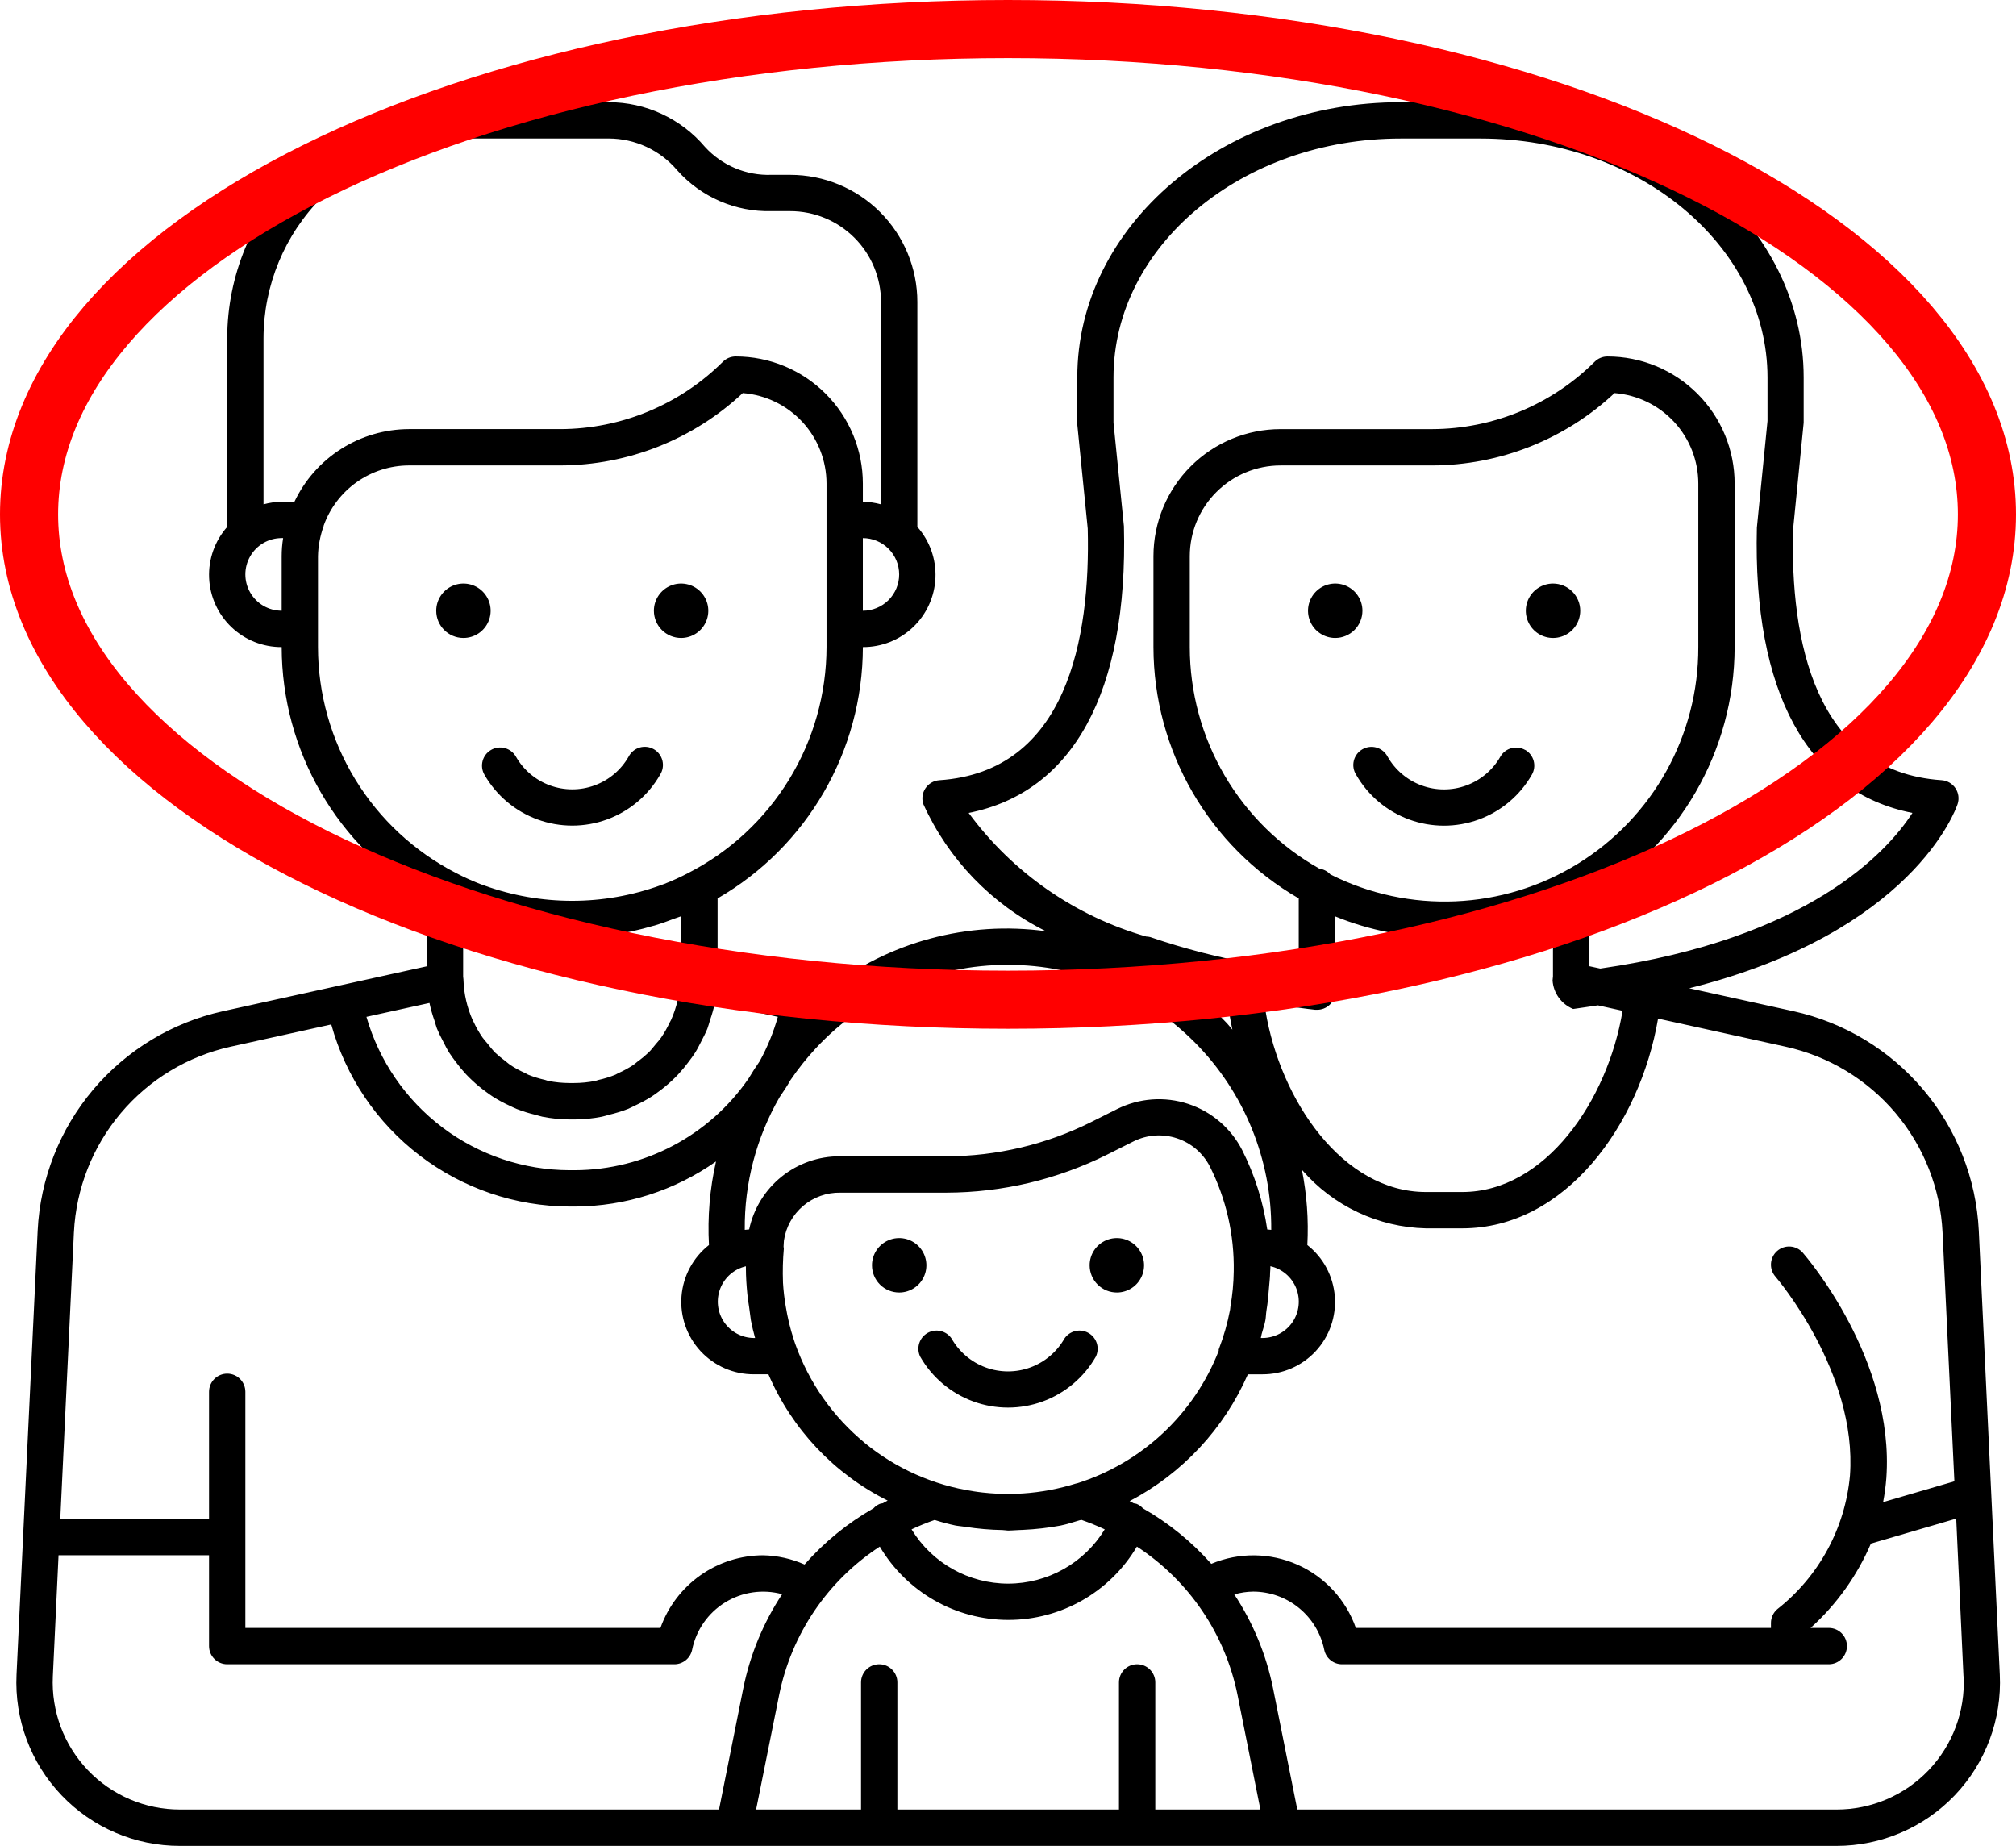
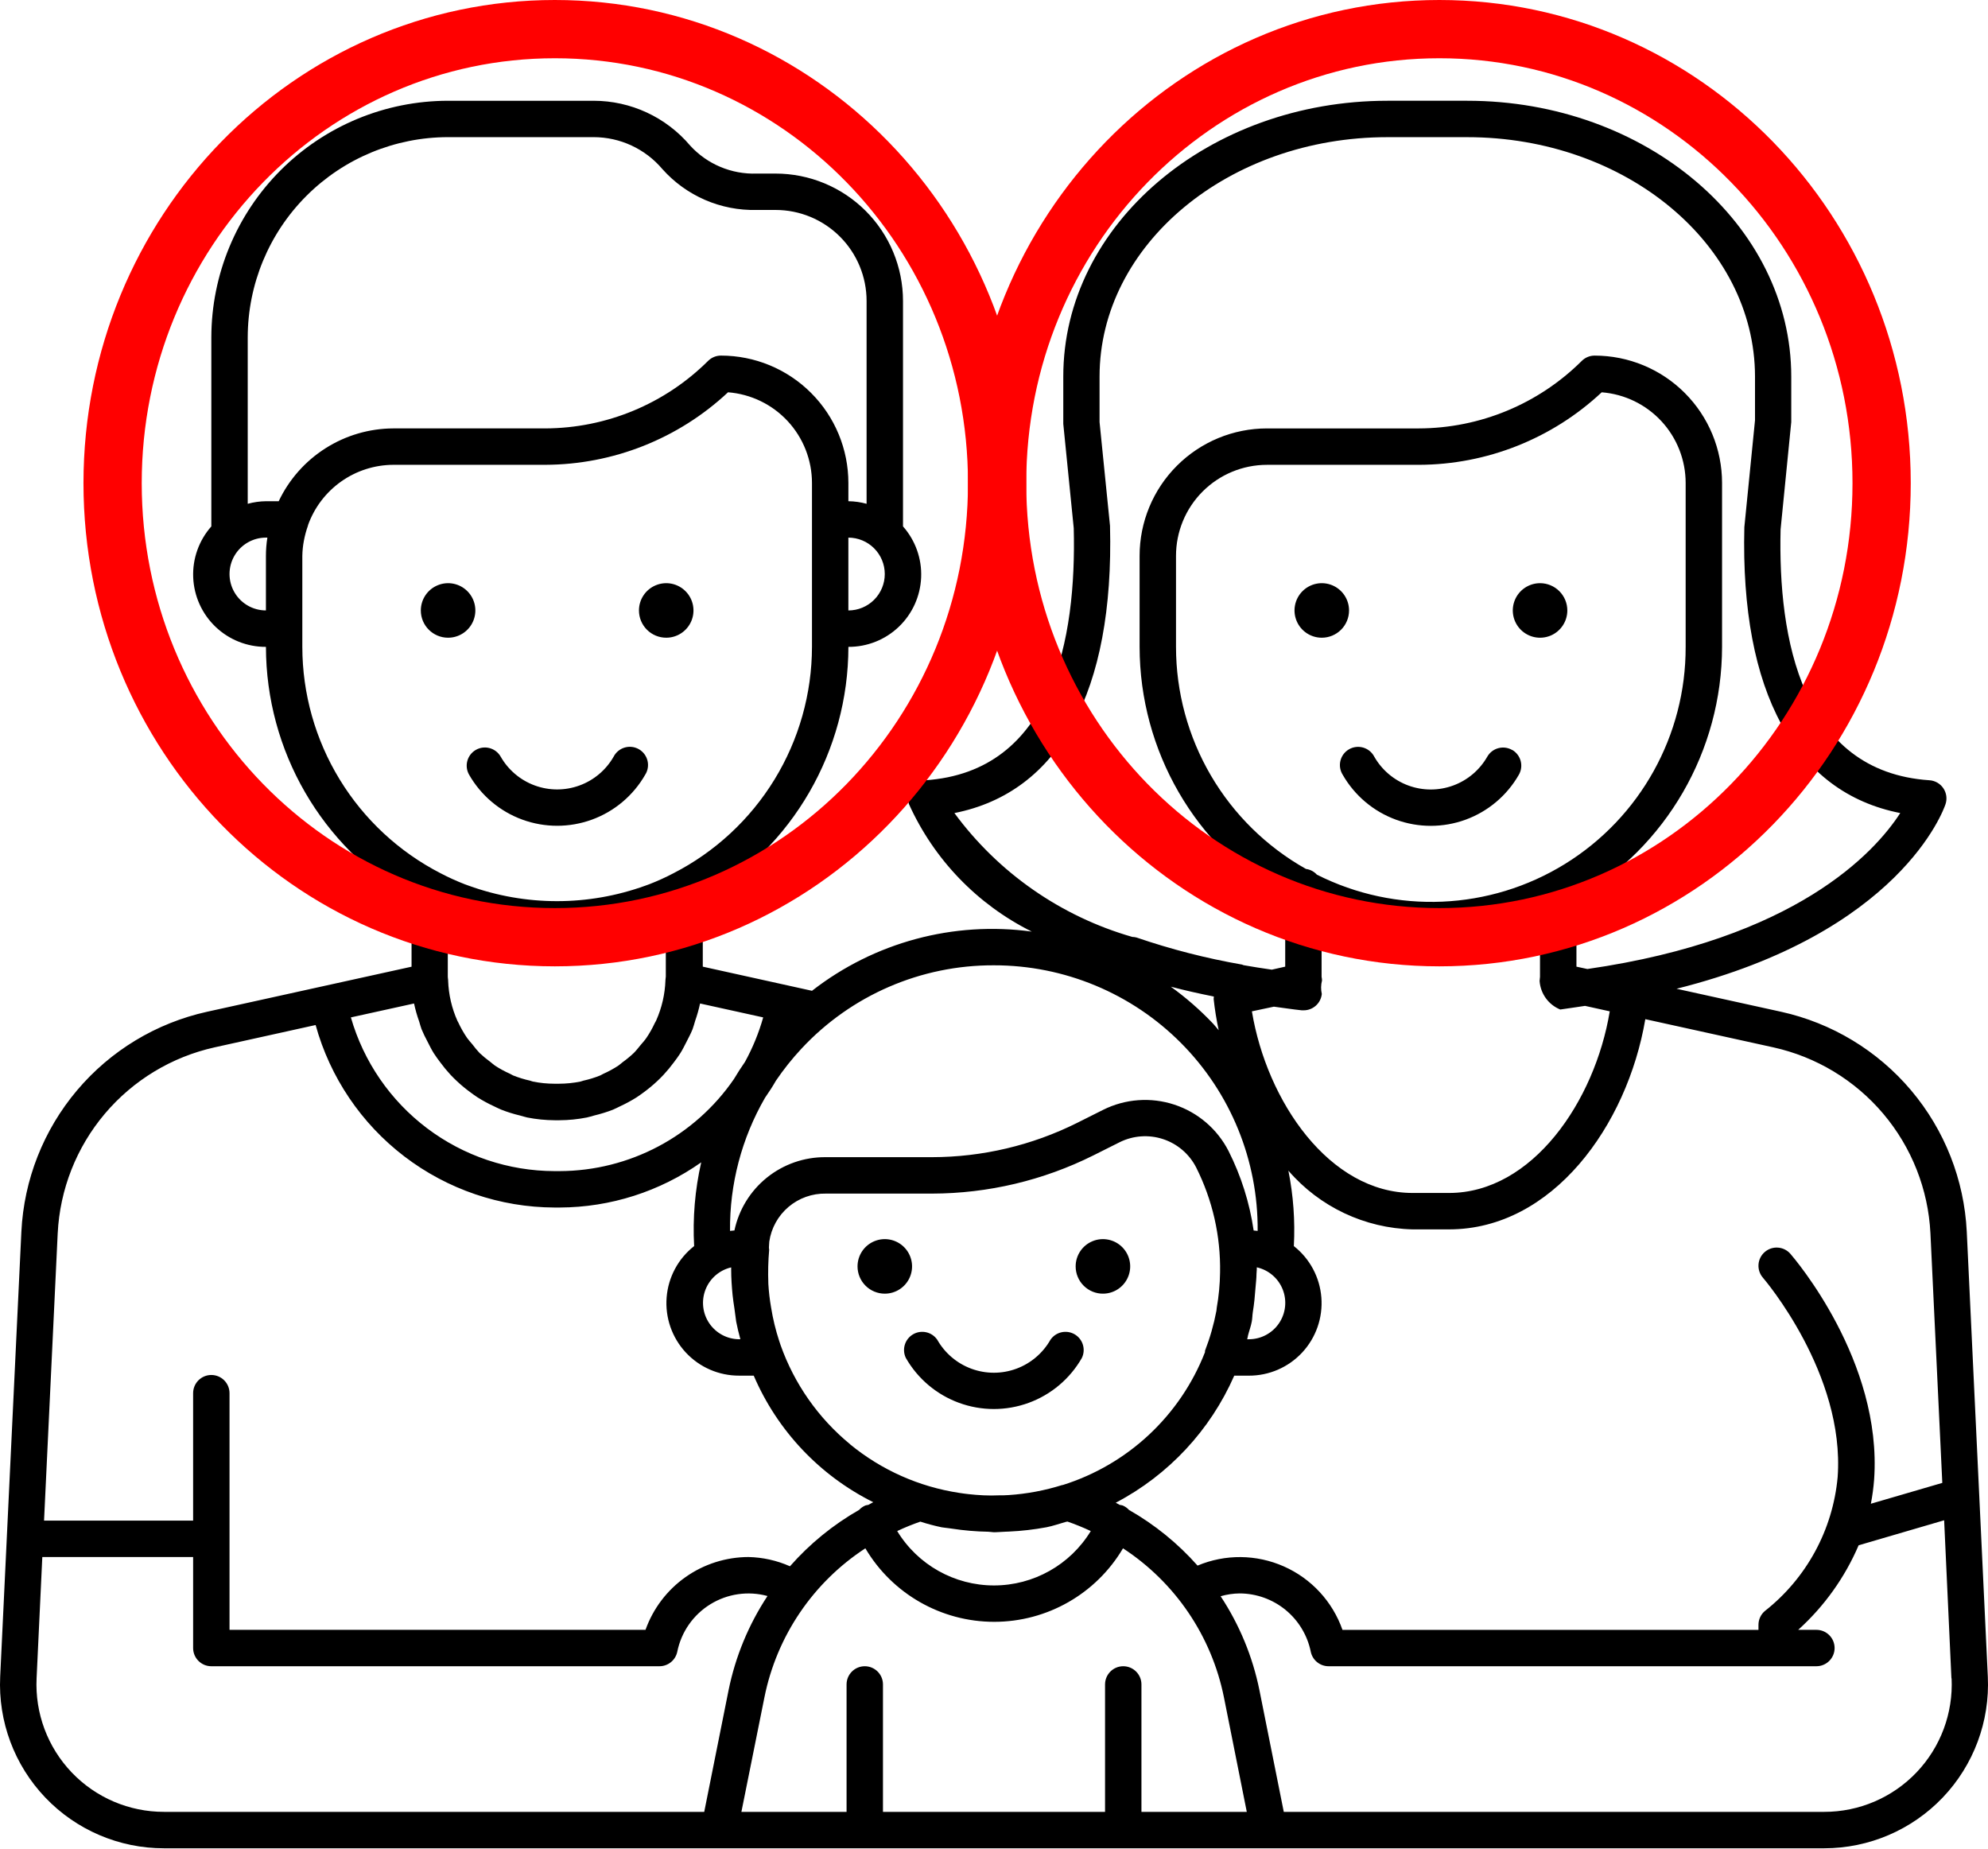
- <svg xmlns="http://www.w3.org/2000/svg" id="Layer_1" viewBox="0 0 1040.628 952.749">
+ <svg xmlns="http://www.w3.org/2000/svg" id="Layer_1" data-name="Layer 1" viewBox="0 0 1023.937 951.896">
  <defs>
-     <style>.cls-1{fill:none;stroke:red;stroke-miterlimit:10;stroke-width:30px;}</style>
+     <style>
+       .cls-1 {
+         fill: none;
+         stroke: red;
+         stroke-miterlimit: 10;
+         stroke-width: 30px;
+       }
+     </style>
  </defs>
-   <path d="M253.471,387.083c4.48-2.594,10.211-1.066,12.809,3.41,3.918,6.887,10.152,12.164,17.594,14.887,7.441,2.727,15.605,2.727,23.047,0,7.441-2.723,13.676-8,17.594-14.887,1.188-2.262,3.242-3.945,5.695-4.656,2.453-.711,5.094-.391,7.305.887,2.211,1.277,3.805,3.406,4.414,5.887s.176,5.102-1.195,7.258c-6.125,10.691-15.836,18.875-27.41,23.102-11.578,4.227-24.273,4.227-35.852,0-11.574-4.227-21.285-12.41-27.41-23.102-2.582-4.473-1.055-10.191,3.41-12.785h0ZM1032.271,864.363c1.098,23.047-7.293,45.539-23.215,62.238-15.926,16.699-37.992,26.148-61.066,26.148H92.9c-23.09.027-45.184-9.41-61.125-26.113-15.945-16.703-24.348-39.211-23.25-62.273l10.914-229.18v-.004c1.316-26.75,11.391-52.324,28.668-72.789,17.277-20.461,40.805-34.68,66.957-40.461l105.34-23.211v-35.008c-46.352-26.758-74.934-76.191-75-129.71-9.656.047-18.953-3.648-25.941-10.312-6.984-6.664-11.117-15.777-11.523-25.426-.41-9.645,2.941-19.074,9.34-26.305v-97.332c.039-32.312,12.895-63.289,35.738-86.137,22.848-22.844,53.824-35.699,86.137-35.738h75c19.168,0,37.363,8.445,49.742,23.082,8.773,9.602,21.316,14.871,34.312,14.418h9.695c17.406,0,34.098,6.914,46.402,19.223,12.309,12.305,19.223,28.996,19.223,46.402v116.08c6.398,7.23,9.75,16.66,9.34,26.305-.406,9.648-4.539,18.762-11.523,25.426-6.988,6.664-16.285,10.359-25.941,10.312-.066,53.52-28.648,102.95-75,129.71v34.988l56.25,12.43v.004c32.086-25.004,72.91-35.996,113.21-30.488-28.02-13.93-50.367-37.113-63.262-65.625-.91-2.754-.496-5.773,1.121-8.176,1.617-2.406,4.258-3.93,7.148-4.125,65.887-4.387,78.039-73.125,76.594-129.88l-5.383-53.664v-24.375c-.055-78.297,74.945-142.05,166.95-142.05h41.117c92.043,0,166.88,63.75,166.88,142.07v23.398l-5.492,55.293c-1.367,56.137,10.781,124.8,76.668,129.19,2.895.191,5.539,1.711,7.16,4.117,1.621,2.406,2.039,5.43,1.125,8.184-1.012,3.074-23.57,66.262-138.54,95.082l53.852,11.852v-.004c26.148,5.781,49.676,20,66.953,40.461,17.281,20.465,27.355,46.039,28.672,72.789l10.842,229.184ZM921.791,540.253l-65.926-14.512c-9.356,54.879-47.867,108.26-101.1,108.26h-18.75c-24.648-.586-47.895-11.57-63.992-30.242,2.559,12.781,3.504,25.832,2.812,38.848,8.211,6.445,13.352,16.035,14.172,26.441.824,10.41-2.75,20.684-9.848,28.34-7.102,7.656-17.078,11.988-27.52,11.949h-7.5c-12.328,28.105-33.852,51.184-61.031,65.438.695.355,1.352.75,2.043,1.125.52.055,1.035.156,1.539.301,1.234.516,2.34,1.297,3.242,2.289,13.262,7.555,25.188,17.242,35.309,28.668,14.246-5.992,30.336-5.836,44.465.43,14.133,6.262,25.051,18.082,30.176,32.664h214.26v-2.57c0-2.738,1.199-5.344,3.281-7.125,21.438-16.844,35-41.773,37.5-68.922,3.898-53.344-38.043-102.24-38.477-102.73v-.004c-3.398-3.902-2.992-9.824.91-13.227,3.906-3.402,9.828-2.996,13.23.91,1.875,2.211,47.438,55.07,43.125,116.25-.32,4.184-.875,8.348-1.672,12.469l36.789-10.742-6.113-128.55c-1.129-22.625-9.664-44.25-24.285-61.551s-34.52-29.32-56.641-34.207h0ZM386.671,674.543c-.336-2.231-.695-4.461-.918-6.731-.414-4.352-.73-8.699-.73-13.125v-1.109c-6.016,1.398-10.957,5.672-13.211,11.422-2.254,5.754-1.531,12.246,1.934,17.359s9.227,8.191,15.402,8.231h.617c-.863-3.074-1.574-6.113-2.156-9.074-.336-2.285-.637-4.648-.938-6.973h0ZM446.241,744.668c16.148,13.266,35.586,21.922,56.25,25.047,1.594.242,3.188.469,4.781.637,2.586.281,5.176.508,7.781.617,2.606.113,5.344.133,7.988,0,1.633,0,3.242,0,4.875-.133v.004c9.379-.617,18.652-2.356,27.617-5.172h.246c33.543-10.52,60.504-35.691,73.293-68.438v-.695c2.582-6.684,4.551-13.586,5.887-20.625.094-.523.094-1.031.168-1.555,1.055-5.977,1.629-12.027,1.707-18.094.352-18.816-3.891-37.438-12.355-54.246-3.555-6.891-9.676-12.105-17.043-14.52-7.367-2.414-15.391-1.832-22.332,1.621l-13.539,6.789v-.004c-25.789,12.883-54.215,19.613-83.043,19.672h-54.73c-7.031-.129-13.871,2.309-19.234,6.856-5.363,4.551-8.883,10.898-9.902,17.855-.113,1.012-.094,2.102-.188,3.113.07.371.113.746.129,1.125-.504,5.734-.645,11.496-.43,17.25v.207c.238,4.121.715,8.231,1.426,12.297.93,5.801,2.316,11.52,4.141,17.102.242.77.508,1.539.77,2.305,7.07,19.91,19.426,37.52,35.738,50.945v.04ZM651.231,688.625c-.168.656-.227,1.312-.414,1.969l.828-.004c6.215.008,12.027-3.062,15.523-8.199,3.496-5.137,4.219-11.672,1.934-17.449-2.285-5.777-7.285-10.047-13.352-11.398v1.125c0,.73-.148,1.461-.148,2.195,0,2.383-.336,4.762-.508,7.144-.301,4.199-.695,8.398-1.387,12.562-.262,1.648-.227,3.281-.543,4.93-.449,2.434-1.332,4.742-1.934,7.121v.004ZM470.531,789.365h.004c10.59,17.398,29.488,28.016,49.855,28.016s39.266-10.617,49.855-28.016c-3.926-1.84-7.941-3.473-12.035-4.894l-.992.227c-3.262.918-6.449,2.062-9.824,2.719h-.004c-6.359,1.18-12.793,1.918-19.258,2.211-1.332,0-2.664.148-3.977.188s-2.344.168-3.488.168-2.117-.242-3.188-.262h.004c-6.324-.109-12.633-.648-18.883-1.613-.582-.094-1.18-.133-1.762-.242-1.164-.188-2.324-.227-3.469-.449-3.688-.777-7.328-1.746-10.91-2.906-4.059,1.406-8.039,3.027-11.926,4.856h-.003ZM653.231,521.705c7.691,46.441,39.961,93.543,82.785,93.543h18.75c42.824,0,75.094-47.102,82.781-93.543l-12.73-2.812c-4.293.582-8.289,1.293-12.77,1.875-2.973-1.211-5.543-3.227-7.422-5.828-1.879-2.598-2.992-5.672-3.211-8.871,0-.375.148-1.875.207-2.176v-30.938c-36.055,14.723-76.445,14.723-112.5,0v30.977-.004c.137.617.211,1.246.227,1.875-.59,2.277-.629,4.664-.113,6.957-.492,4.801-4.551,8.445-9.375,8.418h-.977c-5.023-.523-9.543-1.273-14.324-1.875l-11.328,2.402ZM876.641,333.995v-84.375c-.004-11.801-4.457-23.168-12.469-31.828-8.016-8.66-19.004-13.98-30.77-14.898-25.539,23.902-59.184,37.246-94.16,37.352h-78.227c-12.434,0-24.355,4.938-33.145,13.73-8.793,8.789-13.73,20.711-13.73,33.145v46.875c.008,23.289,6.211,46.156,17.973,66.258,11.766,20.098,28.664,36.707,48.965,48.117,2.164.285,4.156,1.328,5.625,2.945,40.66,20.5,89.051,18.414,127.79-5.516,38.742-23.93,62.277-66.27,62.145-111.8l.003-.006ZM591.641,483.375c.715.023,1.426.125,2.117.297,17.734,6.07,35.914,10.734,54.375,13.953.281.09.559.195.828.316,4.727.824,9.508,1.594,14.531,2.305l6.898-1.555v-34.988c-46.352-26.758-74.934-76.191-75-129.71v-46.875c0-17.406,6.914-34.098,19.223-46.402,12.305-12.309,28.996-19.223,46.402-19.223h78.227c31.449-.09,61.59-12.582,83.887-34.762,1.762-1.758,4.148-2.742,6.637-2.738,17.406,0,34.098,6.914,46.402,19.223,12.309,12.305,19.223,28.996,19.223,46.402v84.375c-.066,53.52-28.648,102.95-75,129.71v34.988l5.625,1.219c107.25-15.43,147.9-59.832,161.16-80.324-54.074-10.594-82.406-62.344-80.305-147.24l5.492-55.07v-22.5c-.094-67.969-66.523-123.28-148.22-123.28h-41.117c-81.734,0-148.26,55.312-148.26,123.32v23.398l5.383,53.438c2.195,85.539-26.25,137.25-80.137,147.94h-.004c22.66,30.801,54.883,53.23,91.633,63.789v-.006ZM611.422,508.988v-.004c7.887,5.68,15.219,12.09,21.898,19.145.992,1.07,1.875,2.231,2.812,3.32-1.141-5.32-2.012-10.699-2.606-16.105.008-.422.047-.844.113-1.258-7.82-1.574-15.242-3.242-22.273-5.102l.055.003ZM520.391,498c-37.609-.156-73.57,15.418-99.188,42.953-4.789,5.144-9.176,10.648-13.125,16.465-1.727,3.055-3.637,5.926-5.625,8.812-12.027,20.828-18.25,44.5-18.02,68.551.75-.094,1.5-.168,2.27-.227,2.273-10.727,8.18-20.34,16.719-27.215,8.543-6.875,19.191-10.594,30.156-10.527h54.938c25.902-.035,51.445-6.066,74.625-17.625l13.5-6.769c11.387-5.676,24.551-6.633,36.637-2.664,12.086,3.973,22.117,12.547,27.918,23.871,6.488,12.863,10.855,26.691,12.938,40.949l2.062.207c.285-36.195-13.898-71.004-39.402-96.691-25.5-25.684-60.207-40.117-96.402-40.09h-.001ZM392.141,547.742c3.984-7.258,7.129-14.945,9.375-22.914l-32.512-7.164v.004c-.645,3.012-1.484,5.981-2.512,8.887-.449,1.445-.805,2.906-1.332,4.312-.883,2.211-1.988,4.293-3.074,6.414-1.086,2.117-2.062,4.106-3.281,6.055-1.012,1.594-2.137,3.094-3.281,4.613-1.641,2.231-3.406,4.367-5.289,6.394-1.086,1.18-2.211,2.289-3.375,3.375-2.223,2.078-4.57,4.019-7.031,5.812-1.18.844-2.324,1.707-3.543,2.492-2.703,1.695-5.508,3.215-8.402,4.555-1.273.602-2.477,1.258-3.75,1.781-3.152,1.219-6.383,2.219-9.672,3-1.238.32-2.418.75-3.75,1.012v.004c-4.672.922-9.418,1.398-14.176,1.422h-2.363c-4.766-.023-9.52-.5-14.195-1.422-1.238-.242-2.398-.695-3.637-.992v-.004c-3.312-.777-6.562-1.793-9.73-3.035-1.273-.508-2.457-1.144-3.75-1.742v-.004c-2.926-1.34-5.754-2.875-8.477-4.594-1.199-.77-2.344-1.613-3.488-2.457h.004c-2.477-1.793-4.84-3.738-7.07-5.828-1.164-1.086-2.289-2.195-3.375-3.356v-.004c-1.879-2.027-3.637-4.16-5.27-6.391-1.145-1.539-2.289-3.039-3.32-4.668-1.031-1.633-2.195-3.898-3.207-5.926h.004c-1.168-2.137-2.219-4.336-3.152-6.582-.469-1.238-.77-2.57-1.18-3.844-1.09-3.031-1.973-6.133-2.645-9.281l-32.531,7.164v-.004c6.547,22.773,20.309,42.801,39.219,57.078,18.906,14.273,41.941,22.027,65.633,22.086h2.773c35.852-.145,69.355-17.855,89.664-47.398,1.781-3.019,3.711-5.984,5.699-8.852h0ZM464.141,296.492c0-4.973-1.977-9.742-5.492-13.258-3.516-3.516-8.285-5.492-13.258-5.492v37.5c4.973,0,9.742-1.977,13.258-5.492,3.516-3.516,5.492-8.285,5.492-13.258h0ZM136.021,174.612v85.707c3.055-.848,6.207-1.293,9.375-1.332h6.582c5.305-11.184,13.66-20.637,24.109-27.273,10.445-6.633,22.559-10.18,34.934-10.227h78.227c31.449-.09,61.59-12.582,83.887-34.762,1.762-1.758,4.148-2.742,6.637-2.738,17.406,0,34.098,6.914,46.402,19.223,12.309,12.305,19.223,28.996,19.223,46.402v9.375c3.168.039,6.32.484,9.375,1.332v-104.46c0-12.434-4.938-24.355-13.73-33.145-8.789-8.793-20.711-13.73-33.145-13.73h-9.695c-18.504.469-36.277-7.227-48.598-21.039-8.82-10.438-21.789-16.461-35.457-16.461h-75c-27.34.035-53.551,10.91-72.883,30.242s-30.207,45.543-30.242,72.883v.003ZM145.396,315.232v-28.125c0-3.141.25-6.273.75-9.375h-.75c-6.699,0-12.887,3.574-16.238,9.375-3.348,5.801-3.348,12.949,0,18.75,3.352,5.801,9.539,9.375,16.238,9.375ZM235.396,450.612c4.016,2.106,8.148,3.981,12.375,5.625.656.262,1.332.488,2.008.73,29.426,10.652,61.656,10.652,91.086,0,.676-.242,1.352-.469,2.008-.73,4.227-1.644,8.355-3.519,12.375-5.625,21.469-11,39.492-27.707,52.086-48.281,12.598-20.574,19.277-44.219,19.312-68.344v-84.375c-.004-11.801-4.457-23.168-12.469-31.828-8.016-8.66-19.004-13.98-30.77-14.898-25.539,23.902-59.184,37.246-94.16,37.352h-78.227c-9.633.039-19.02,3.043-26.883,8.605-7.863,5.562-13.824,13.414-17.066,22.48v.172c-.898,2.516-1.602,5.098-2.102,7.723-.504,2.602-.777,5.246-.824,7.895v46.875c.02,24.109,6.68,47.746,19.246,68.316,12.57,20.574,30.562,37.289,52.004,48.309h.001ZM242.127,474.069c-1.012-.395-2.062-.656-3.055-1.07v30.918c0,.582.148,1.106.168,1.648v.285c.238,7.176,1.871,14.238,4.801,20.793.113.262.281.488.414.75h-.004c1.301,2.805,2.832,5.496,4.578,8.043.805,1.144,1.781,2.156,2.68,3.242v.004c1.164,1.566,2.418,3.07,3.75,4.5,1.727,1.609,3.551,3.121,5.457,4.516.863.637,1.613,1.387,2.492,1.988,2.43,1.582,4.98,2.969,7.633,4.144.562.262,1.051.617,1.613.863,2.832,1.141,5.754,2.043,8.734,2.699.523.133,1.012.375,1.555.488h.004c3.629.73,7.32,1.102,11.023,1.106h2.363c3.703-.004,7.395-.375,11.023-1.106.523-.113.992-.336,1.52-.469,3-.652,5.934-1.562,8.777-2.719.523-.227.977-.562,1.48-.789,2.703-1.199,5.305-2.617,7.781-4.238.789-.523,1.461-1.219,2.23-1.781,2.016-1.449,3.934-3.035,5.738-4.742,1.273-1.258,2.344-2.699,3.488-4.07,1.145-1.367,2.117-2.383,3.039-3.75h-.004c1.613-2.379,3.031-4.887,4.238-7.5.227-.469.543-.898.75-1.387,2.914-6.531,4.539-13.566,4.781-20.719v-.148c0-.602.188-1.164.188-1.781v-30.789c-.992.414-2.043.676-3.055,1.07-3.43,1.312-6.898,2.57-10.445,3.637l-.695.168c-27.445,8.152-56.664,8.152-84.109,0l-.695-.168c-3.262-1.07-6.73-2.324-10.164-3.637h-.074ZM38.147,636.029l-7.031,147.96h76.781v-65.625c0-5.176,4.199-9.375,9.375-9.375s9.375,4.199,9.375,9.375v121.88h214.26c3.898-10.949,11.086-20.43,20.578-27.141,9.488-6.711,20.82-10.332,32.445-10.359,7.371.156,14.637,1.777,21.375,4.762,10.188-11.582,22.227-21.398,35.625-29.043.902-.977,2-1.75,3.227-2.269.488-.145.988-.246,1.5-.301.863-.449,1.668-.957,2.551-1.387h-.004c-27.59-13.75-49.402-36.844-61.555-65.176h-7.5c-10.441.039-20.418-4.293-27.52-11.949-7.098-7.656-10.672-17.93-9.848-28.34.82-10.406,5.961-19.996,14.172-26.441-.797-14.473.426-28.988,3.641-43.125-21.312,15.035-46.727,23.16-72.809,23.27h-2.773c-27.953-.102-55.102-9.344-77.312-26.312-22.211-16.973-38.262-40.738-45.707-67.68l-51.992,11.492c-22.113,4.902-42,16.934-56.609,34.238-14.605,17.309-23.125,38.934-24.242,61.555l-.002-.009ZM92.897,933.989h278.25l12.543-62.68c3.52-17.297,10.324-33.758,20.043-48.488-9.98-2.719-20.645-1.176-29.445,4.258-8.805,5.434-14.965,14.27-17.016,24.41-.891,4.367-4.73,7.5-9.188,7.5H117.274c-5.176,0-9.375-4.199-9.375-9.375v-46.875H30.219l-2.945,62.492c-.855,17.941,5.676,35.449,18.078,48.441,12.402,12.996,29.586,20.336,47.547,20.316h-.002ZM650.597,933.989l-11.773-59.008c-6.34-31.508-25.066-59.148-51.977-76.723-13.867,23.465-39.098,37.859-66.355,37.859s-52.488-14.395-66.355-37.859c-26.918,17.562-45.648,45.211-51.977,76.723l-11.867,59.008h54.168v-65.625c0-5.176,4.199-9.375,9.375-9.375s9.375,4.199,9.375,9.375v65.625h114.38v-65.625c0-5.176,4.199-9.375,9.375-9.375s9.375,4.199,9.375,9.375v65.625h54.256ZM1013.527,865.231l-3.75-81.41-44.043,12.883v-.004c-7.105,16.594-17.723,31.449-31.125,43.539h9.375c5.176,0,9.375,4.199,9.375,9.375s-4.199,9.375-9.375,9.375h-251.25c-4.457,0-8.297-3.133-9.188-7.5-1.727-8.457-6.32-16.062-13-21.527-6.68-5.465-15.043-8.457-23.676-8.473-3.301.043-6.578.531-9.75,1.445,9.703,14.691,16.488,31.117,19.988,48.375l12.543,62.68h278.34c17.961.02,35.145-7.32,47.547-20.316,12.402-12.992,18.934-30.5,18.078-48.441l-.089-.002ZM787.287,387.111c-4.477-2.59-10.211-1.062-12.805,3.414-3.922,6.887-10.156,12.16-17.598,14.887-7.438,2.727-15.605,2.727-23.047,0-7.441-2.727-13.672-8-17.594-14.887-1.184-2.266-3.242-3.945-5.695-4.66-2.453-.711-5.09-.391-7.305.891-2.211,1.277-3.805,3.402-4.414,5.883-.605,2.484-.176,5.105,1.195,7.262,6.129,10.691,15.836,18.875,27.414,23.102,11.574,4.227,24.273,4.227,35.848,0,11.574-4.227,21.285-12.41,27.414-23.102,1.254-2.148,1.602-4.707.969-7.113-.633-2.402-2.195-4.461-4.344-5.711l-.038.035ZM239.147,329.287c5.688.031,10.832-3.371,13.027-8.617,2.199-5.246,1.016-11.297-2.996-15.328-4.012-4.035-10.055-5.25-15.312-3.078-5.258,2.168-8.688,7.293-8.688,12.98,0,7.727,6.242,14.004,13.969,14.043h0ZM351.497,329.287c5.684.031,10.828-3.371,13.027-8.617,2.195-5.246,1.012-11.297-2.996-15.328-4.012-4.035-10.059-5.25-15.316-3.078-5.254,2.168-8.684,7.293-8.684,12.98,0,3.738,1.488,7.32,4.137,9.957,2.652,2.637,6.242,4.105,9.98,4.086h-.148ZM703.267,315.244c0-5.68-3.422-10.801-8.668-12.977-5.246-2.172-11.289-.969-15.305,3.047-4.016,4.016-5.219,10.055-3.043,15.305,2.172,5.246,7.293,8.668,12.973,8.668,3.727,0,7.297-1.48,9.93-4.113,2.637-2.633,4.113-6.203,4.113-9.93h0ZM801.65,301.201c-5.68,0-10.801,3.422-12.977,8.668-2.172,5.25-.969,11.289,3.047,15.305,4.016,4.016,10.055,5.219,15.305,3.047,5.246-2.176,8.668-7.297,8.668-12.977,0-3.727-1.481-7.297-4.113-9.93-2.633-2.633-6.203-4.113-9.93-4.113h0ZM464.15,667.111c5.68,0,10.801-3.422,12.977-8.672,2.172-5.246.969-11.285-3.047-15.305-4.016-4.016-10.055-5.215-15.305-3.043-5.246,2.176-8.668,7.293-8.668,12.977,0,3.723,1.481,7.297,4.113,9.93,2.633,2.633,6.203,4.113,9.93,4.113h0ZM576.5,667.111c5.68,0,10.801-3.422,12.973-8.672,2.176-5.246.973-11.285-3.043-15.305-4.016-4.016-10.059-5.215-15.305-3.043-5.25,2.176-8.672,7.293-8.672,12.977,0,3.75,1.5,7.344,4.168,9.981,2.668,2.641,6.277,4.102,10.027,4.062h-.148ZM475.01,700.244l-.004-.004c6.121,10.695,15.828,18.879,27.398,23.105,11.574,4.231,24.27,4.231,35.84,0,11.574-4.227,21.277-12.41,27.398-23.105,2.152-4.418.523-9.746-3.731-12.211-4.25-2.465-9.684-1.227-12.449,2.836-3.918,6.898-10.152,12.184-17.602,14.918-7.449,2.731-15.625,2.731-23.07,0-7.449-2.734-13.688-8.019-17.602-14.918-2.766-4.062-8.199-5.301-12.453-2.836-4.25,2.465-5.879,7.793-3.731,12.211l.005.004Z" />
-   <ellipse class="cls-1" cx="520.314" cy="265.496" rx="505.314" ry="250.496" />
+   <path d="M245.042,386.23c4.48-2.594,10.211-1.066,12.809,3.41,3.918,6.887,10.152,12.164,17.594,14.887,7.441,2.727,15.605,2.727,23.047,0,7.441-2.723,13.676-8,17.594-14.887,1.188-2.262,3.242-3.945,5.695-4.656s5.094-.391,7.305.887c2.211,1.277,3.805,3.406,4.414,5.887s.176,5.102-1.195,7.258c-6.125,10.691-15.836,18.875-27.41,23.102-11.578,4.227-24.273,4.227-35.852,0-11.574-4.227-21.285-12.41-27.41-23.102-2.582-4.473-1.055-10.191,3.41-12.785h0ZM1023.842,863.509c1.098,23.047-7.293,45.539-23.215,62.238-15.926,16.699-37.992,26.148-61.066,26.148H84.471c-23.09.027-45.184-9.41-61.125-26.113-15.945-16.703-24.348-39.211-23.25-62.273l10.914-229.18v-.004c1.316-26.75,11.391-52.324,28.668-72.789,17.277-20.461,40.805-34.68,66.957-40.461l105.34-23.211v-35.008c-46.352-26.758-74.934-76.191-75-129.71-9.656.047-18.953-3.648-25.941-10.312-6.984-6.664-11.117-15.777-11.523-25.426-.41-9.645,2.941-19.074,9.34-26.305v-97.332c.039-32.312,12.895-63.289,35.738-86.137,22.848-22.844,53.824-35.699,86.137-35.738h75c19.168,0,37.363,8.445,49.742,23.082,8.773,9.602,21.316,14.871,34.312,14.418h9.695c17.406,0,34.098,6.914,46.402,19.223,12.309,12.305,19.223,28.996,19.223,46.402v116.08c6.398,7.23,9.75,16.66,9.34,26.305-.406,9.648-4.539,18.762-11.523,25.426-6.988,6.664-16.285,10.359-25.941,10.312-.066,53.52-28.648,102.95-75,129.71v34.988l56.25,12.43v.004c32.086-25.004,72.91-35.996,113.21-30.488-28.02-13.93-50.367-37.113-63.262-65.625-.91-2.754-.496-5.773,1.121-8.176,1.617-2.406,4.258-3.93,7.148-4.125,65.887-4.387,78.039-73.125,76.594-129.88l-5.383-53.664v-24.375c-.055-78.297,74.945-142.05,166.95-142.05h41.117c92.043,0,166.88,63.75,166.88,142.07v23.398l-5.492,55.293c-1.367,56.137,10.781,124.8,76.668,129.19,2.895.191,5.539,1.711,7.16,4.117s2.039,5.43,1.125,8.184c-1.012,3.074-23.57,66.262-138.54,95.082l53.852,11.852v-.004c26.148,5.781,49.676,20,66.953,40.461,17.281,20.465,27.355,46.039,28.672,72.789l10.842,229.184h0ZM913.362,539.4l-65.926-14.512c-9.356,54.879-47.867,108.26-101.1,108.26h-18.75c-24.648-.586-47.895-11.57-63.992-30.242,2.559,12.781,3.504,25.832,2.812,38.848,8.211,6.445,13.352,16.035,14.172,26.441.824,10.41-2.75,20.684-9.848,28.34-7.102,7.656-17.078,11.988-27.52,11.949h-7.5c-12.328,28.105-33.852,51.184-61.031,65.438.695.355,1.352.75,2.043,1.125.52.055,1.035.156,1.539.301,1.234.516,2.34,1.297,3.242,2.289,13.262,7.555,25.188,17.242,35.309,28.668,14.246-5.992,30.336-5.836,44.465.43,14.133,6.262,25.051,18.082,30.176,32.664h214.26v-2.57c0-2.738,1.199-5.344,3.281-7.125,21.438-16.844,35-41.773,37.5-68.922,3.898-53.344-38.043-102.24-38.477-102.73v-.004c-3.398-3.902-2.992-9.824.91-13.227,3.906-3.402,9.828-2.996,13.23.91,1.875,2.211,47.438,55.07,43.125,116.25-.32,4.184-.875,8.348-1.672,12.469l36.789-10.742-6.113-128.55c-1.129-22.625-9.664-44.25-24.285-61.551s-34.52-29.32-56.641-34.207h.002ZM378.242,673.69c-.336-2.231-.695-4.461-.918-6.731-.414-4.352-.73-8.699-.73-13.125v-1.109c-6.016,1.398-10.957,5.672-13.211,11.422-2.254,5.754-1.531,12.246,1.934,17.359s9.227,8.191,15.402,8.231h.617c-.863-3.074-1.574-6.113-2.156-9.074-.336-2.285-.637-4.648-.938-6.973h0ZM437.812,743.815c16.148,13.266,35.586,21.922,56.25,25.047,1.594.242,3.188.469,4.781.637,2.586.281,5.176.508,7.781.617,2.606.113,5.344.133,7.988,0,1.633,0,3.242,0,4.875-.133v.004c9.379-.617,18.652-2.356,27.617-5.172h.246c33.543-10.52,60.504-35.691,73.293-68.438v-.695c2.582-6.684,4.551-13.586,5.887-20.625.094-.523.094-1.031.168-1.555,1.055-5.977,1.629-12.027,1.707-18.094.352-18.816-3.891-37.438-12.355-54.246-3.555-6.891-9.676-12.105-17.043-14.52-7.367-2.414-15.391-1.832-22.332,1.621l-13.539,6.789v-.004c-25.789,12.883-54.215,19.613-83.043,19.672h-54.73c-7.031-.129-13.871,2.309-19.234,6.856-5.363,4.551-8.883,10.898-9.902,17.855-.113,1.012-.094,2.102-.188,3.113.07.371.113.746.129,1.125-.504,5.734-.645,11.496-.43,17.25v.207c.238,4.121.715,8.231,1.426,12.297.93,5.801,2.316,11.52,4.141,17.102.242.77.508,1.539.77,2.305,7.07,19.91,19.426,37.52,35.738,50.945v.04h0ZM642.802,687.772c-.168.656-.227,1.312-.414,1.969l.828-.004c6.215.008,12.027-3.062,15.523-8.199,3.496-5.137,4.219-11.672,1.934-17.449s-7.285-10.047-13.352-11.398v1.125c0,.73-.148,1.461-.148,2.195,0,2.383-.336,4.762-.508,7.144-.301,4.199-.695,8.398-1.387,12.562-.262,1.648-.227,3.281-.543,4.93-.449,2.434-1.332,4.742-1.934,7.121v.004h.001ZM462.102,788.512h.004c10.59,17.398,29.488,28.016,49.855,28.016s39.266-10.617,49.855-28.016c-3.926-1.84-7.941-3.473-12.035-4.894l-.992.227c-3.262.918-6.449,2.062-9.824,2.719h-.004c-6.359,1.18-12.793,1.918-19.258,2.211-1.332,0-2.664.148-3.977.188s-2.344.168-3.488.168-2.117-.242-3.188-.262h.004c-6.324-.109-12.633-.648-18.883-1.613-.582-.094-1.18-.133-1.762-.242-1.164-.188-2.324-.227-3.469-.449-3.688-.777-7.328-1.746-10.91-2.906-4.059,1.406-8.039,3.027-11.926,4.856h-.003v-.003ZM644.802,520.852c7.691,46.441,39.961,93.543,82.785,93.543h18.75c42.824,0,75.094-47.102,82.781-93.543l-12.73-2.812c-4.293.582-8.289,1.293-12.77,1.875-2.973-1.211-5.543-3.227-7.422-5.828-1.879-2.598-2.992-5.672-3.211-8.871,0-.375.148-1.875.207-2.176v-30.938c-36.055,14.723-76.445,14.723-112.5,0v30.977-.004c.137.617.211,1.246.227,1.875-.59,2.277-.629,4.664-.113,6.957-.492,4.801-4.551,8.445-9.375,8.418h-.977c-5.023-.523-9.543-1.273-14.324-1.875l-11.328,2.402h0ZM868.212,333.142v-84.375c-.004-11.801-4.457-23.168-12.469-31.828-8.016-8.66-19.004-13.98-30.77-14.898-25.539,23.902-59.184,37.246-94.16,37.352h-78.227c-12.434,0-24.355,4.938-33.145,13.73-8.793,8.789-13.73,20.711-13.73,33.145v46.875c.008,23.289,6.211,46.156,17.973,66.258,11.766,20.098,28.664,36.707,48.965,48.117,2.164.285,4.156,1.328,5.625,2.945,40.66,20.5,89.051,18.414,127.79-5.516,38.742-23.93,62.277-66.27,62.145-111.8l.003-.006h0ZM583.212,482.522c.715.023,1.426.125,2.117.297,17.734,6.07,35.914,10.734,54.375,13.953.281.09.559.195.828.316,4.727.824,9.508,1.594,14.531,2.305l6.898-1.555v-34.988c-46.352-26.758-74.934-76.191-75-129.71v-46.875c0-17.406,6.914-34.098,19.223-46.402,12.305-12.309,28.996-19.223,46.402-19.223h78.227c31.449-.09,61.59-12.582,83.887-34.762,1.762-1.758,4.148-2.742,6.637-2.738,17.406,0,34.098,6.914,46.402,19.223,12.309,12.305,19.223,28.996,19.223,46.402v84.375c-.066,53.52-28.648,102.95-75,129.71v34.988l5.625,1.219c107.25-15.43,147.9-59.832,161.16-80.324-54.074-10.594-82.406-62.344-80.305-147.24l5.492-55.07v-22.5c-.094-67.969-66.523-123.28-148.22-123.28h-41.117c-81.734,0-148.26,55.312-148.26,123.32v23.398l5.383,53.438c2.195,85.539-26.25,137.25-80.137,147.94h-.004c22.66,30.801,54.883,53.23,91.633,63.789v-.006h0ZM602.993,508.135v-.004c7.887,5.68,15.219,12.09,21.898,19.145.992,1.07,1.875,2.231,2.812,3.32-1.141-5.32-2.012-10.699-2.606-16.105.008-.422.047-.844.113-1.258-7.82-1.574-15.242-3.242-22.273-5.102l.055.003h.001ZM511.962,497.147c-37.609-.156-73.57,15.418-99.188,42.953-4.789,5.144-9.176,10.648-13.125,16.465-1.727,3.055-3.637,5.926-5.625,8.812-12.027,20.828-18.25,44.5-18.02,68.551.75-.094,1.5-.168,2.27-.227,2.273-10.727,8.18-20.34,16.719-27.215,8.543-6.875,19.191-10.594,30.156-10.527h54.938c25.902-.035,51.445-6.066,74.625-17.625l13.5-6.769c11.387-5.676,24.551-6.633,36.637-2.664,12.086,3.973,22.117,12.547,27.918,23.871,6.488,12.863,10.855,26.691,12.938,40.949l2.062.207c.285-36.195-13.898-71.004-39.402-96.691-25.5-25.684-60.207-40.117-96.402-40.09h-.001ZM383.712,546.889c3.984-7.258,7.129-14.945,9.375-22.914l-32.512-7.164v.004c-.645,3.012-1.484,5.981-2.512,8.887-.449,1.445-.805,2.906-1.332,4.312-.883,2.211-1.988,4.293-3.074,6.414-1.086,2.117-2.062,4.106-3.281,6.055-1.012,1.594-2.137,3.094-3.281,4.613-1.641,2.231-3.406,4.367-5.289,6.394-1.086,1.18-2.211,2.289-3.375,3.375-2.223,2.078-4.57,4.019-7.031,5.812-1.18.844-2.324,1.707-3.543,2.492-2.703,1.695-5.508,3.215-8.402,4.555-1.273.602-2.477,1.258-3.75,1.781-3.152,1.219-6.383,2.219-9.672,3-1.238.32-2.418.75-3.75,1.012v.004c-4.672.922-9.418,1.398-14.176,1.422h-2.363c-4.766-.023-9.52-.5-14.195-1.422-1.238-.242-2.398-.695-3.637-.992v-.004c-3.312-.777-6.562-1.793-9.73-3.035-1.273-.508-2.457-1.144-3.75-1.742v-.004c-2.926-1.34-5.754-2.875-8.477-4.594-1.199-.77-2.344-1.613-3.488-2.457h.004c-2.477-1.793-4.84-3.738-7.07-5.828-1.164-1.086-2.289-2.195-3.375-3.356v-.004c-1.879-2.027-3.637-4.16-5.27-6.391-1.145-1.539-2.289-3.039-3.32-4.668-1.031-1.633-2.195-3.898-3.207-5.926h.004c-1.168-2.137-2.219-4.336-3.152-6.582-.469-1.238-.77-2.57-1.18-3.844-1.09-3.031-1.973-6.133-2.645-9.281l-32.531,7.164v-.004c6.547,22.773,20.309,42.801,39.219,57.078,18.906,14.273,41.941,22.027,65.633,22.086h2.773c35.852-.145,69.355-17.855,89.664-47.398,1.781-3.019,3.711-5.984,5.699-8.852h0v.002ZM455.712,295.639c0-4.973-1.977-9.742-5.492-13.258-3.516-3.516-8.285-5.492-13.258-5.492v37.5c4.973,0,9.742-1.977,13.258-5.492,3.516-3.516,5.492-8.285,5.492-13.258h0ZM127.592,173.759v85.707c3.055-.848,6.207-1.293,9.375-1.332h6.582c5.305-11.184,13.66-20.637,24.109-27.273,10.445-6.633,22.559-10.18,34.934-10.227h78.227c31.449-.09,61.59-12.582,83.887-34.762,1.762-1.758,4.148-2.742,6.637-2.738,17.406,0,34.098,6.914,46.402,19.223,12.309,12.305,19.223,28.996,19.223,46.402v9.375c3.168.039,6.32.484,9.375,1.332v-104.46c0-12.434-4.938-24.355-13.73-33.145-8.789-8.793-20.711-13.73-33.145-13.73h-9.695c-18.504.469-36.277-7.227-48.598-21.039-8.82-10.438-21.789-16.461-35.457-16.461h-75c-27.34.035-53.551,10.91-72.883,30.242s-30.207,45.543-30.242,72.883v.003h0ZM136.967,314.379v-28.125c0-3.141.25-6.273.75-9.375h-.75c-6.699,0-12.887,3.574-16.238,9.375-3.348,5.801-3.348,12.949,0,18.75,3.352,5.801,9.539,9.375,16.238,9.375ZM226.967,449.759c4.016,2.106,8.148,3.981,12.375,5.625.656.262,1.332.488,2.008.73,29.426,10.652,61.656,10.652,91.086,0,.676-.242,1.352-.469,2.008-.73,4.227-1.644,8.355-3.519,12.375-5.625,21.469-11,39.492-27.707,52.086-48.281,12.598-20.574,19.277-44.219,19.312-68.344v-84.375c-.004-11.801-4.457-23.168-12.469-31.828-8.016-8.66-19.004-13.98-30.77-14.898-25.539,23.902-59.184,37.246-94.16,37.352h-78.227c-9.633.039-19.02,3.043-26.883,8.605-7.863,5.562-13.824,13.414-17.066,22.48v.172c-.898,2.516-1.602,5.098-2.102,7.723-.504,2.602-.777,5.246-.824,7.895v46.875c.02,24.109,6.68,47.746,19.246,68.316,12.57,20.574,30.562,37.289,52.004,48.309h.001,0ZM233.698,473.216c-1.012-.395-2.062-.656-3.055-1.07v30.918c0,.582.148,1.106.168,1.648v.285c.238,7.176,1.871,14.238,4.801,20.793.113.262.281.488.414.75h-.004c1.301,2.805,2.832,5.496,4.578,8.043.805,1.144,1.781,2.156,2.68,3.242v.004c1.164,1.566,2.418,3.07,3.75,4.5,1.727,1.609,3.551,3.121,5.457,4.516.863.637,1.613,1.387,2.492,1.988,2.43,1.582,4.98,2.969,7.633,4.144.562.262,1.051.617,1.613.863,2.832,1.141,5.754,2.043,8.734,2.699.523.133,1.012.375,1.555.488h.004c3.629.73,7.32,1.102,11.023,1.106h2.363c3.703-.004,7.395-.375,11.023-1.106.523-.113.992-.336,1.52-.469,3-.652,5.934-1.562,8.777-2.719.523-.227.977-.562,1.48-.789,2.703-1.199,5.305-2.617,7.781-4.238.789-.523,1.461-1.219,2.23-1.781,2.016-1.449,3.934-3.035,5.738-4.742,1.273-1.258,2.344-2.699,3.488-4.07,1.145-1.367,2.117-2.383,3.039-3.75h-.004c1.613-2.379,3.031-4.887,4.238-7.5.227-.469.543-.898.75-1.387,2.914-6.531,4.539-13.566,4.781-20.719v-.148c0-.602.188-1.164.188-1.781v-30.789c-.992.414-2.043.676-3.055,1.07-3.43,1.312-6.898,2.57-10.445,3.637l-.695.168c-27.445,8.152-56.664,8.152-84.109,0l-.695-.168c-3.262-1.07-6.73-2.324-10.164-3.637h-.074.002ZM29.718,635.176l-7.031,147.96h76.781v-65.625c0-5.176,4.199-9.375,9.375-9.375s9.375,4.199,9.375,9.375v121.88h214.26c3.898-10.949,11.086-20.43,20.578-27.141,9.488-6.711,20.82-10.332,32.445-10.359,7.371.156,14.637,1.777,21.375,4.762,10.188-11.582,22.227-21.398,35.625-29.043.902-.977,2-1.75,3.227-2.269.488-.145.988-.246,1.5-.301.863-.449,1.668-.957,2.551-1.387h-.004c-27.59-13.75-49.402-36.844-61.555-65.176h-7.5c-10.441.039-20.418-4.293-27.52-11.949-7.098-7.656-10.672-17.93-9.848-28.34.82-10.406,5.961-19.996,14.172-26.441-.797-14.473.426-28.988,3.641-43.125-21.312,15.035-46.727,23.16-72.809,23.27h-2.773c-27.953-.102-55.102-9.344-77.312-26.312-22.211-16.973-38.262-40.738-45.707-67.68l-51.992,11.492c-22.113,4.902-42,16.934-56.609,34.238-14.605,17.309-23.125,38.934-24.242,61.555l-.002-.009h0ZM84.468,933.136h278.25l12.543-62.68c3.52-17.297,10.324-33.758,20.043-48.488-9.98-2.719-20.645-1.176-29.445,4.258-8.805,5.434-14.965,14.27-17.016,24.41-.891,4.367-4.73,7.5-9.188,7.5H108.845c-5.176,0-9.375-4.199-9.375-9.375v-46.875H21.79l-2.945,62.492c-.855,17.941,5.676,35.449,18.078,48.441,12.402,12.996,29.586,20.336,47.547,20.316h-.002ZM642.168,933.136l-11.773-59.008c-6.34-31.508-25.066-59.148-51.977-76.723-13.867,23.465-39.098,37.859-66.355,37.859s-52.488-14.395-66.355-37.859c-26.918,17.562-45.648,45.211-51.977,76.723l-11.867,59.008h54.168v-65.625c0-5.176,4.199-9.375,9.375-9.375s9.375,4.199,9.375,9.375v65.625h114.38v-65.625c0-5.176,4.199-9.375,9.375-9.375s9.375,4.199,9.375,9.375v65.625h54.256ZM1005.098,864.378l-3.75-81.41-44.043,12.883v-.004c-7.105,16.594-17.723,31.449-31.125,43.539h9.375c5.176,0,9.375,4.199,9.375,9.375s-4.199,9.375-9.375,9.375h-251.25c-4.457,0-8.297-3.133-9.188-7.5-1.727-8.457-6.32-16.062-13-21.527-6.68-5.465-15.043-8.457-23.676-8.473-3.301.043-6.578.531-9.75,1.445,9.703,14.691,16.488,31.117,19.988,48.375l12.543,62.68h278.34c17.961.02,35.145-7.32,47.547-20.316,12.402-12.992,18.934-30.5,18.078-48.441l-.089-.002h0ZM778.858,386.258c-4.477-2.59-10.211-1.062-12.805,3.414-3.922,6.887-10.156,12.16-17.598,14.887-7.438,2.727-15.605,2.727-23.047,0-7.441-2.727-13.672-8-17.594-14.887-1.184-2.266-3.242-3.945-5.695-4.66-2.453-.711-5.09-.391-7.305.891-2.211,1.277-3.805,3.402-4.414,5.883-.605,2.484-.176,5.105,1.195,7.262,6.129,10.691,15.836,18.875,27.414,23.102,11.574,4.227,24.273,4.227,35.848,0,11.574-4.227,21.285-12.41,27.414-23.102,1.254-2.148,1.602-4.707.969-7.113-.633-2.402-2.195-4.461-4.344-5.711l-.038.035h0ZM230.718,328.433c5.688.031,10.832-3.371,13.027-8.617,2.199-5.246,1.016-11.297-2.996-15.328-4.012-4.035-10.055-5.25-15.312-3.078-5.258,2.168-8.688,7.293-8.688,12.98,0,7.727,6.242,14.004,13.969,14.043h0ZM343.068,328.433c5.684.031,10.828-3.371,13.027-8.617,2.195-5.246,1.012-11.297-2.996-15.328-4.012-4.035-10.059-5.25-15.316-3.078-5.254,2.168-8.684,7.293-8.684,12.98,0,3.738,1.488,7.32,4.137,9.957,2.652,2.637,6.242,4.105,9.98,4.086h-.148ZM694.838,314.391c0-5.68-3.422-10.801-8.668-12.977-5.246-2.172-11.289-.969-15.305,3.047s-5.219,10.055-3.043,15.305c2.172,5.246,7.293,8.668,12.973,8.668,3.727,0,7.297-1.48,9.93-4.113,2.637-2.633,4.113-6.203,4.113-9.93h0ZM793.221,300.348c-5.68,0-10.801,3.422-12.977,8.668-2.172,5.25-.969,11.289,3.047,15.305s10.055,5.219,15.305,3.047c5.246-2.176,8.668-7.297,8.668-12.977,0-3.727-1.481-7.297-4.113-9.93-2.633-2.633-6.203-4.113-9.93-4.113h0ZM455.721,666.258c5.68,0,10.801-3.422,12.977-8.672,2.172-5.246.969-11.285-3.047-15.305-4.016-4.016-10.055-5.215-15.305-3.043-5.246,2.176-8.668,7.293-8.668,12.977,0,3.723,1.481,7.297,4.113,9.93,2.633,2.633,6.203,4.113,9.93,4.113h0ZM568.071,666.258c5.68,0,10.801-3.422,12.973-8.672,2.176-5.246.973-11.285-3.043-15.305-4.016-4.016-10.059-5.215-15.305-3.043-5.25,2.176-8.672,7.293-8.672,12.977,0,3.75,1.5,7.344,4.168,9.981,2.668,2.641,6.277,4.102,10.027,4.062h-.148ZM466.581,699.391l-.004-.004c6.121,10.695,15.828,18.879,27.398,23.105,11.574,4.231,24.27,4.231,35.84,0,11.574-4.227,21.277-12.41,27.398-23.105,2.152-4.418.523-9.746-3.731-12.211-4.25-2.465-9.684-1.227-12.449,2.836-3.918,6.898-10.152,12.184-17.602,14.918-7.449,2.731-15.625,2.731-23.07,0-7.449-2.734-13.688-8.019-17.602-14.918-2.766-4.062-8.199-5.301-12.453-2.836-4.25,2.465-5.879,7.793-3.731,12.211l.005.004h0Z" />
+   <ellipse class="cls-1" cx="285.783" cy="248.839" rx="227.788" ry="233.839" />
+   <ellipse class="cls-1" cx="741.359" cy="248.839" rx="227.788" ry="233.839" />
</svg>
